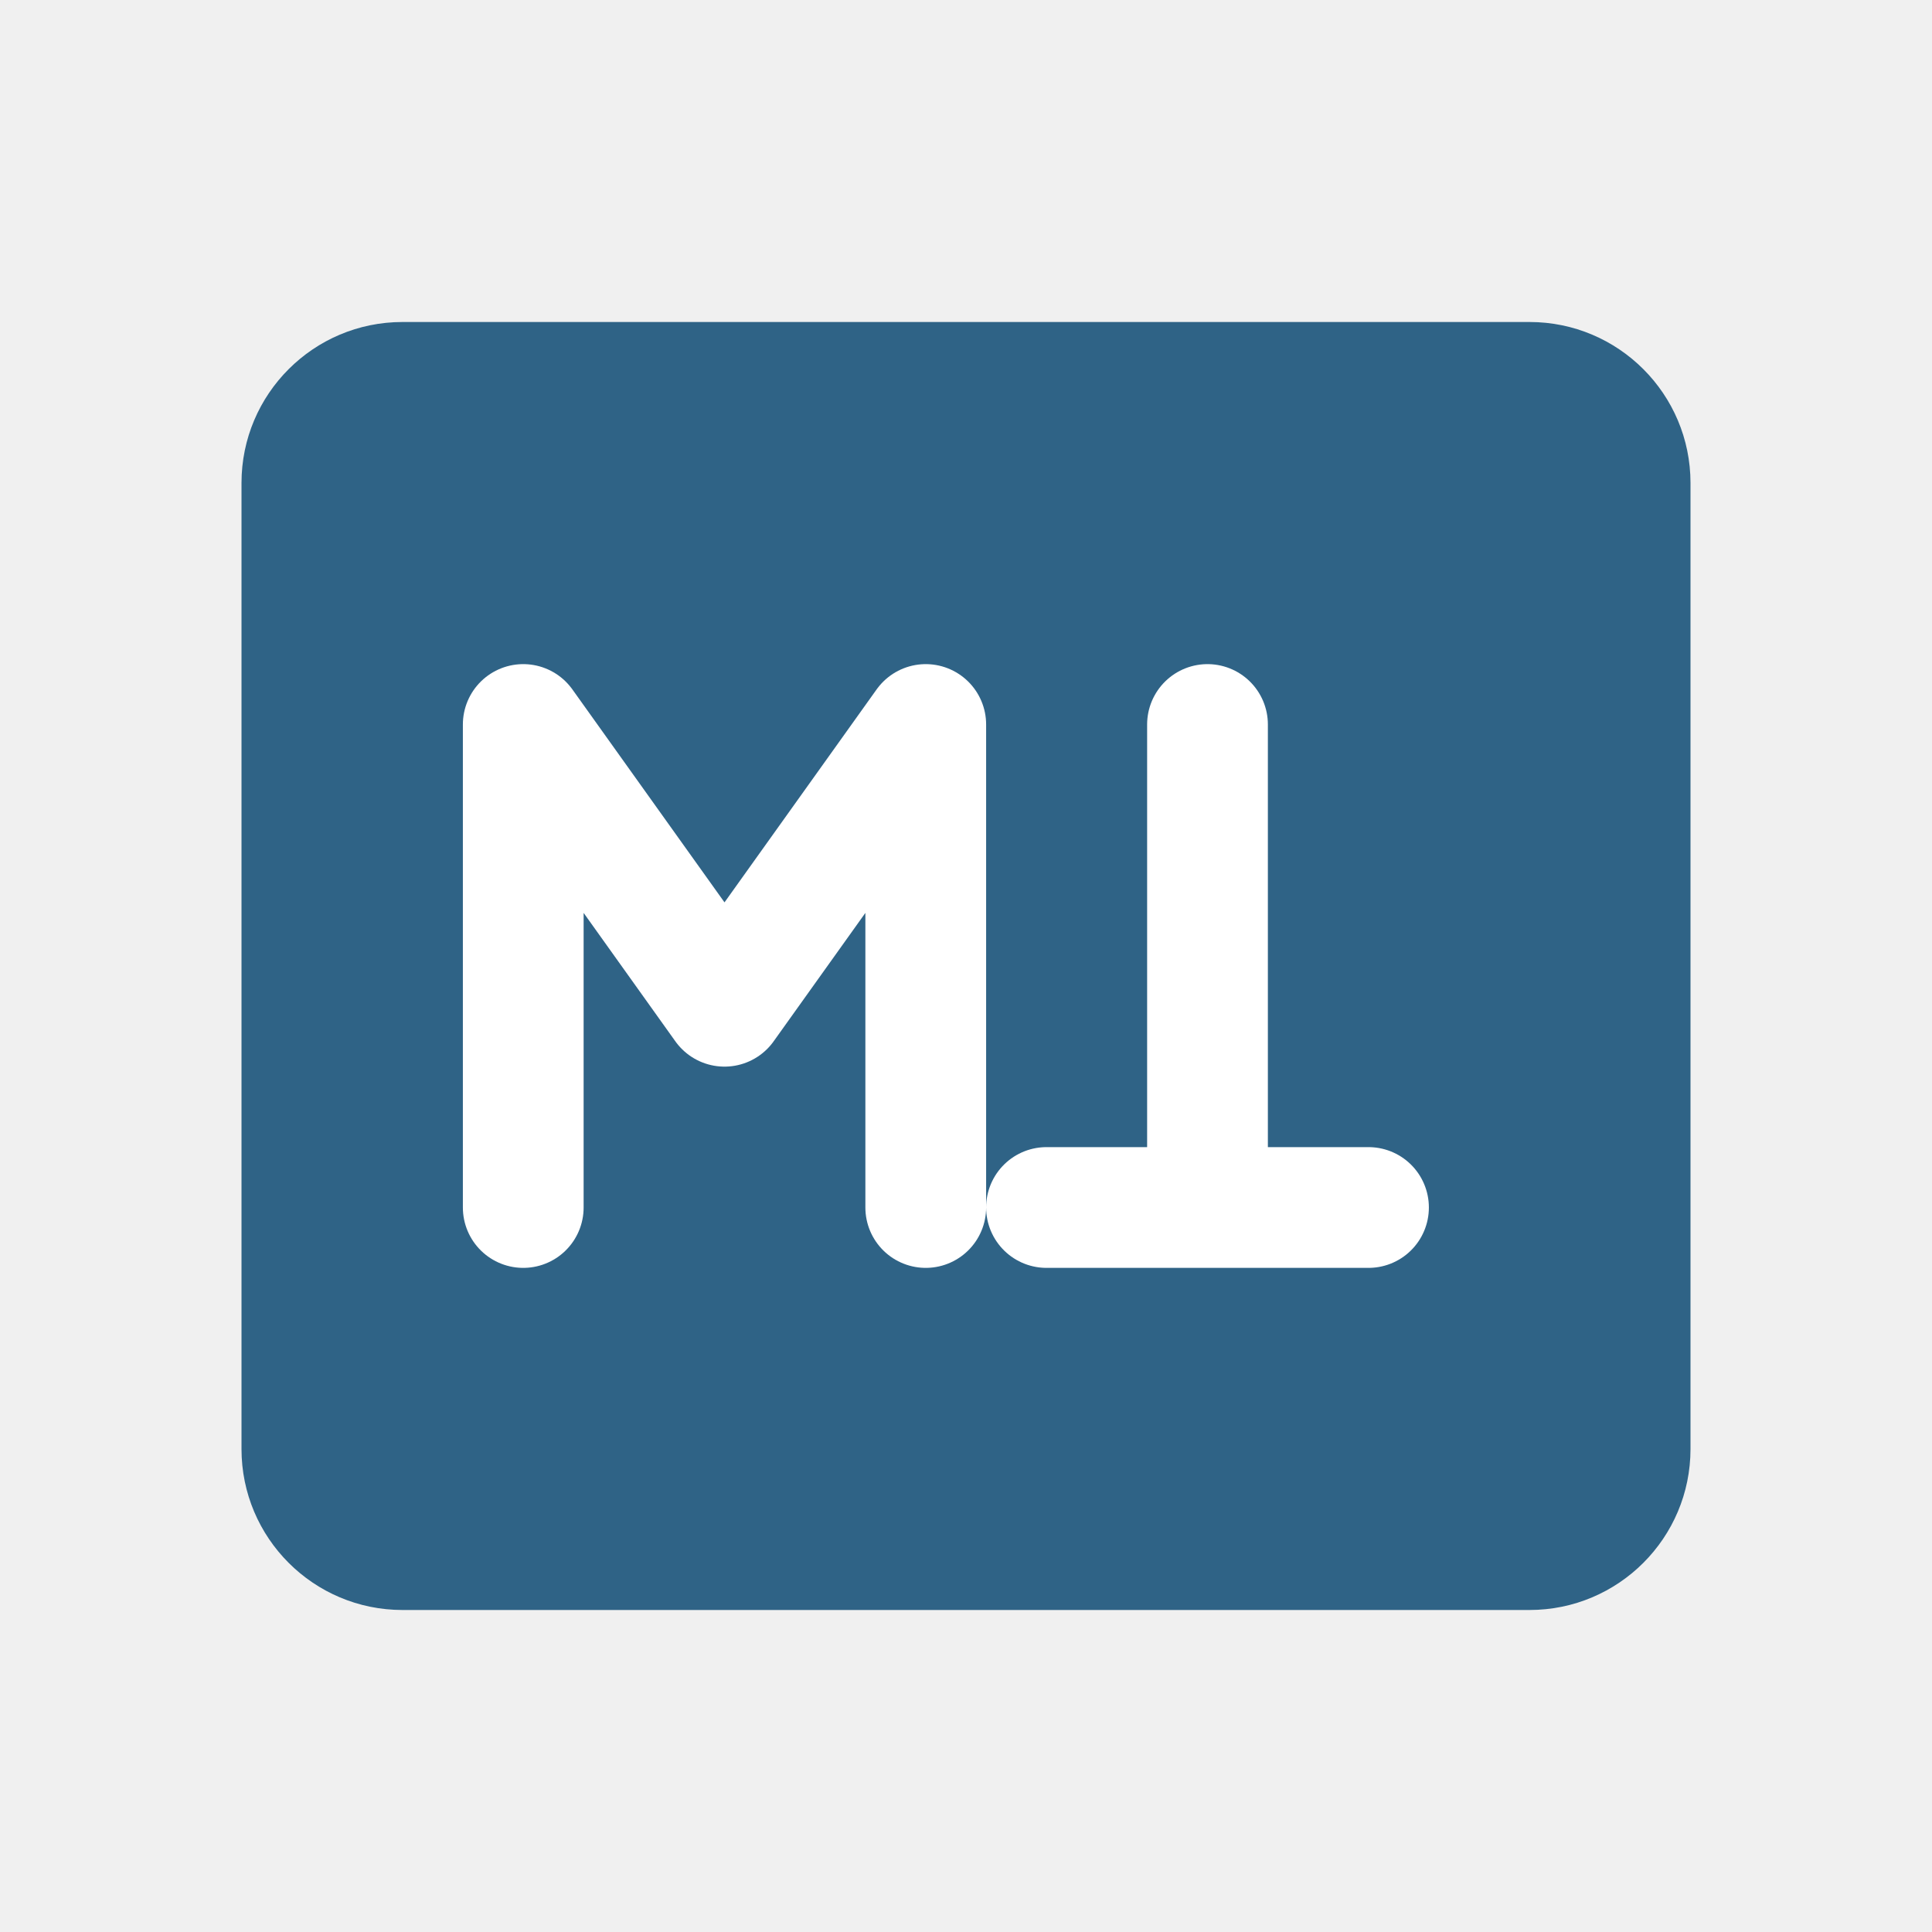
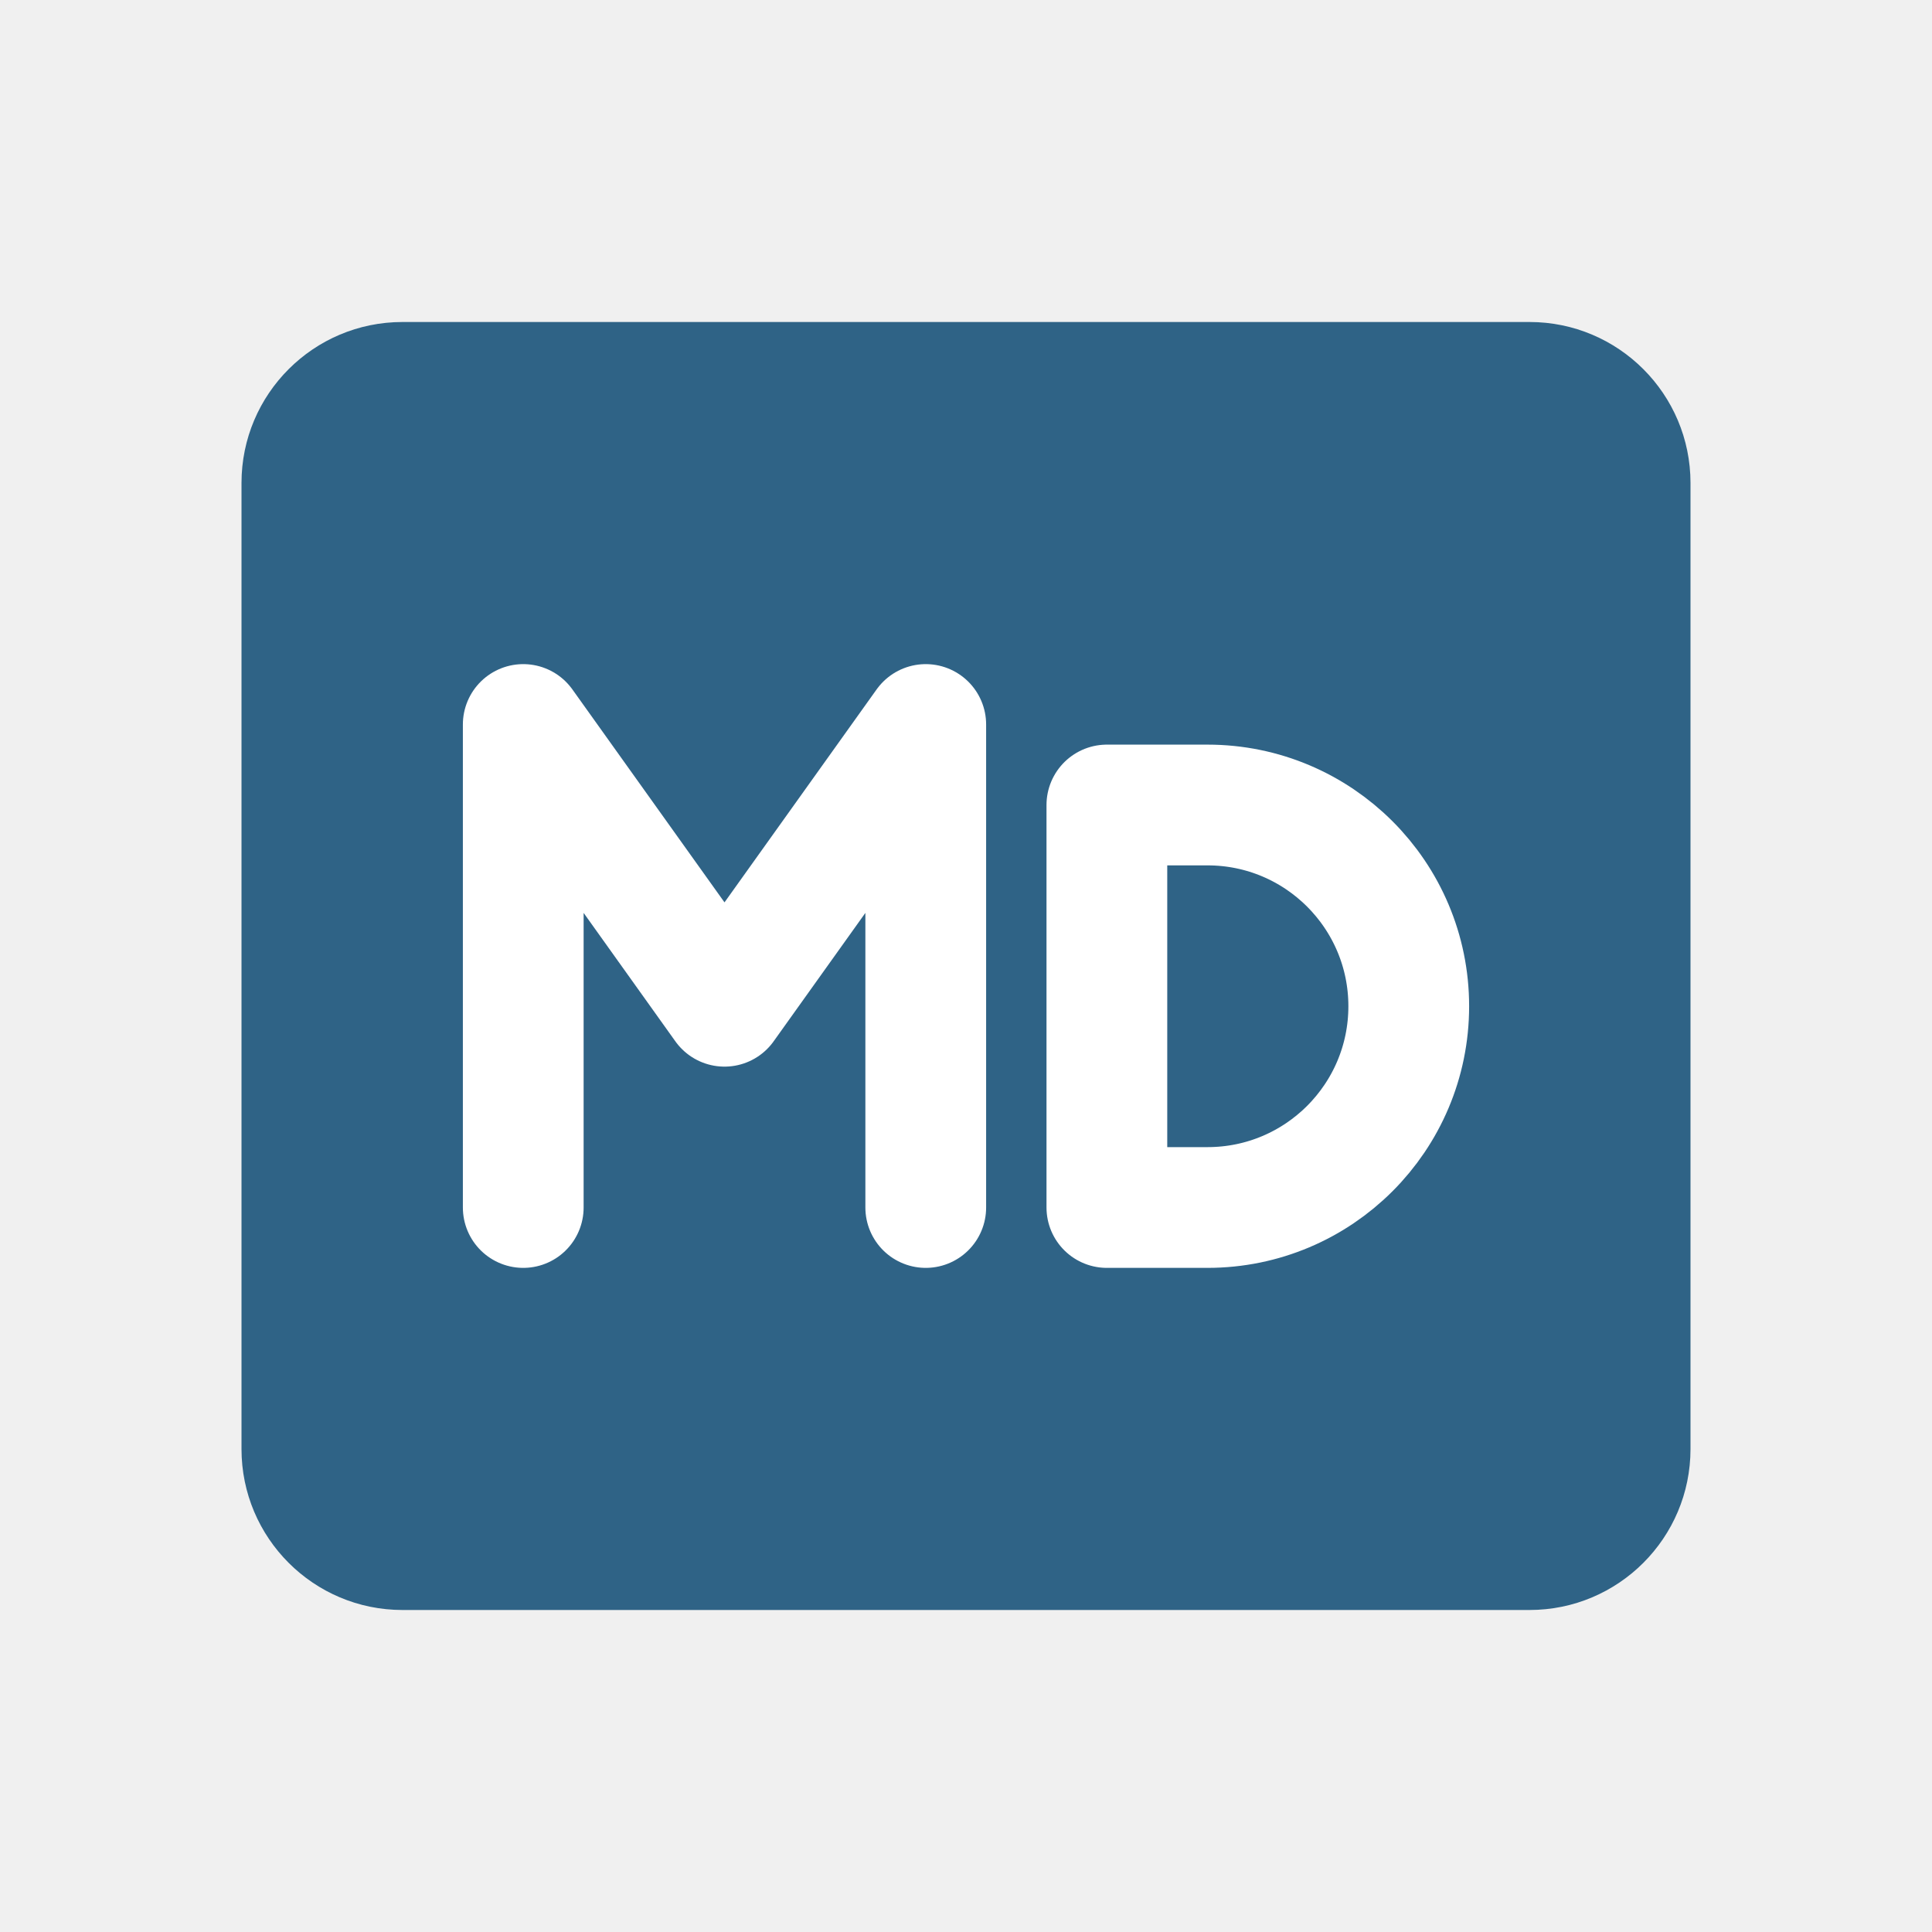
<svg xmlns="http://www.w3.org/2000/svg" viewBox="0 0 48 48">
  <rect x="6" y="8" width="36" height="32" rx="4" fill="#2F6386" />
-   <path d="M13 30V18l5 7 5-7v12M30 18v12M26 30h8" fill="none" stroke="#ffffff" stroke-width="3" stroke-linecap="round" stroke-linejoin="round" />
+   <path d="M13 30V18l5 7 5-7v12M27.5 20v10M27.5 20h2.5a5 5 0 0 1 0 10h-2.5" fill="none" stroke="#ffffff" stroke-width="3" stroke-linecap="round" stroke-linejoin="round" />
</svg>
